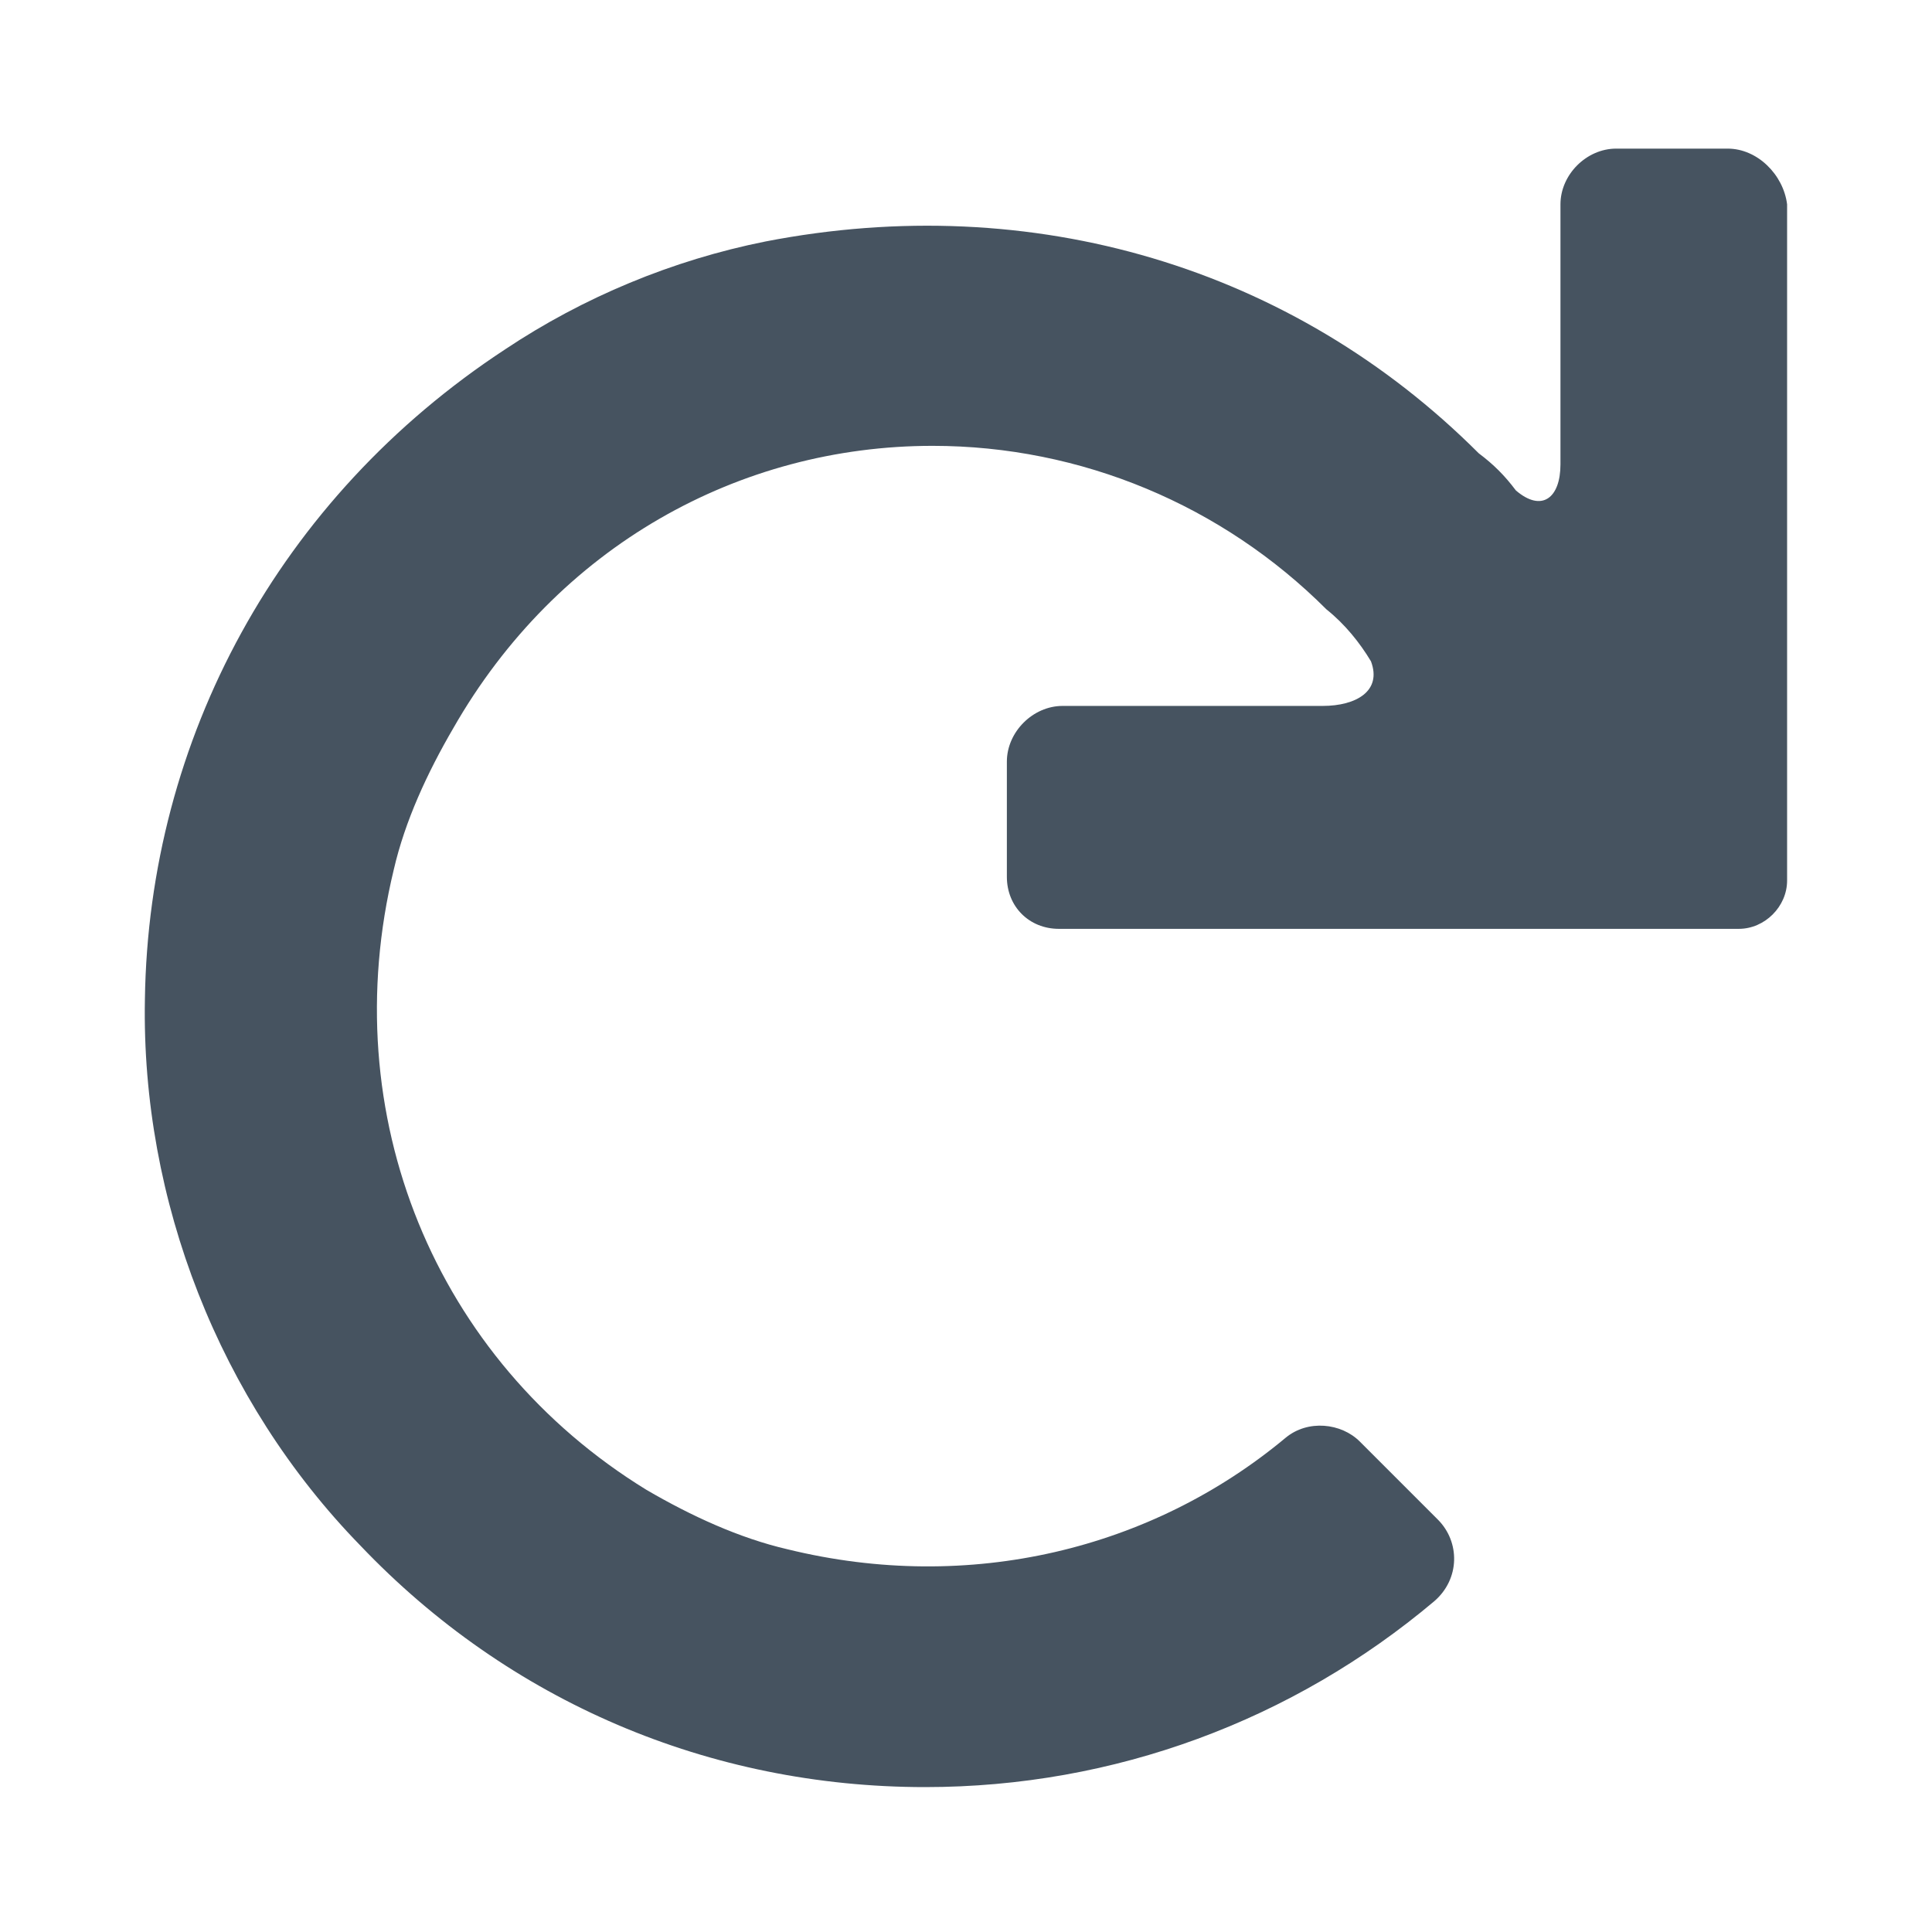
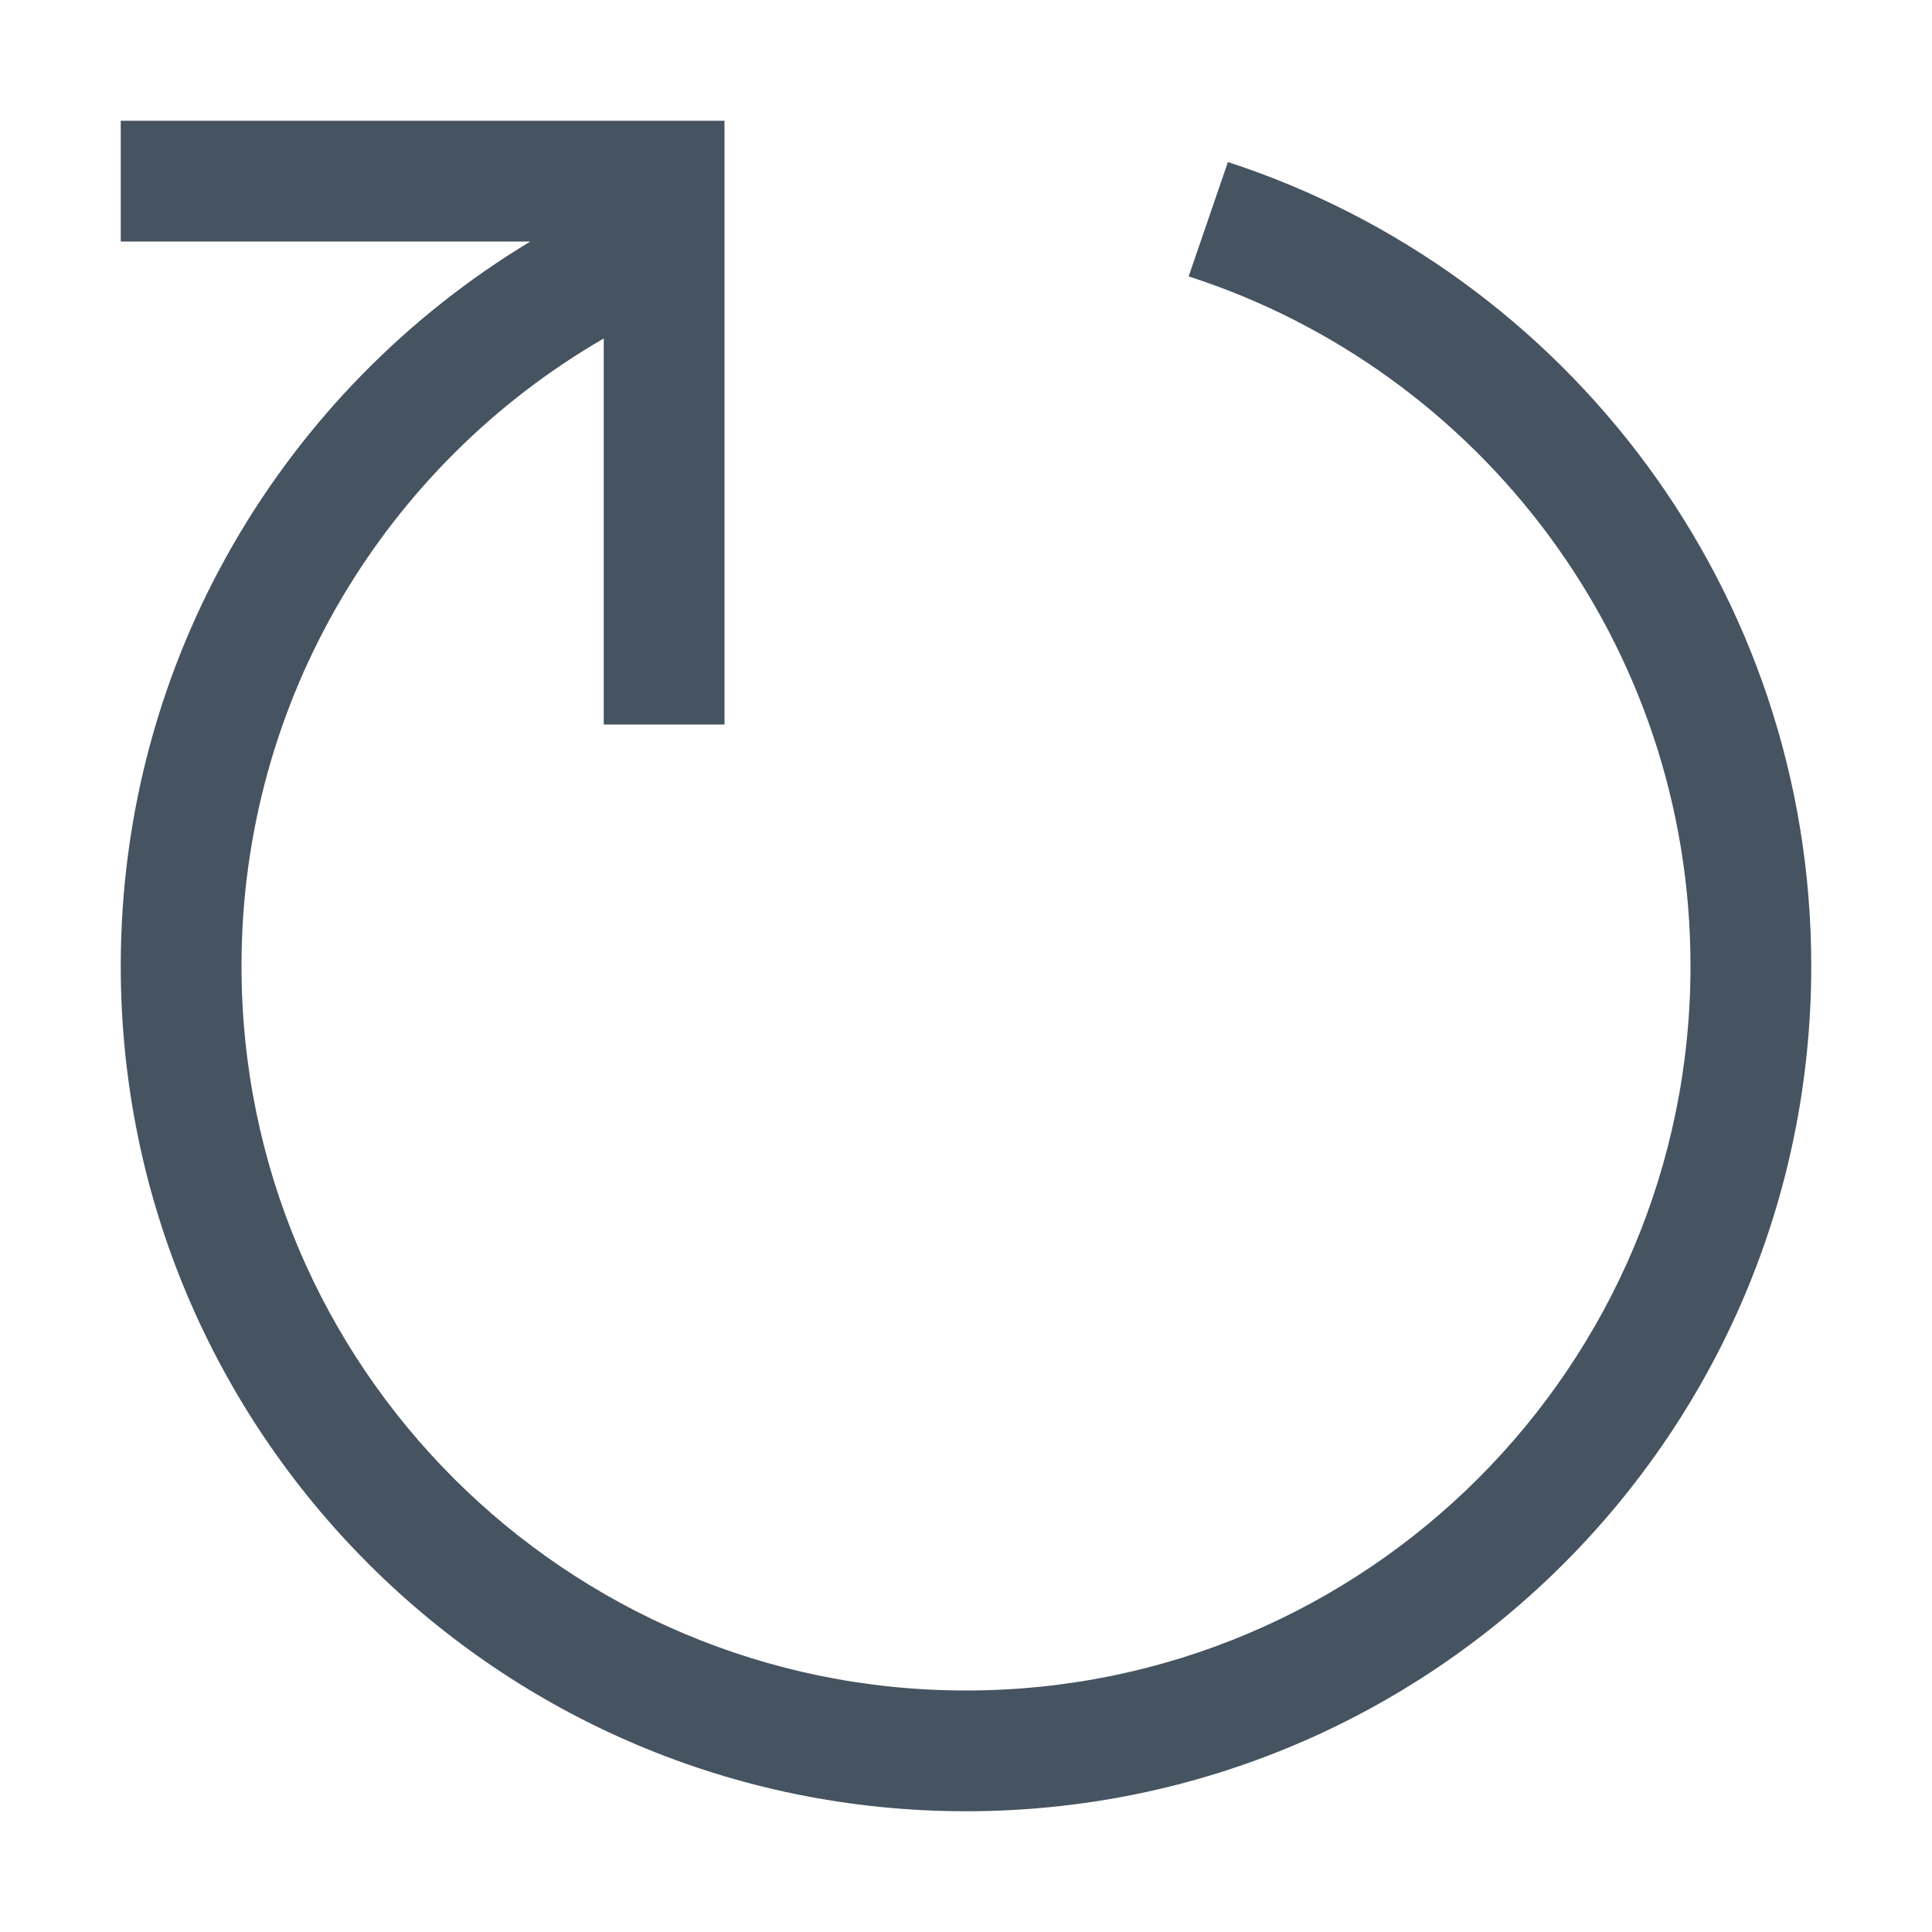
- <svg xmlns="http://www.w3.org/2000/svg" width="14" height="14" viewBox="0 0 52 52">
-   <path fill="#465360" d="m46.5 4h-3c-0.8 0-1.5 0.7-1.5 1.5v7c0 0.9-0.5 1.3-1.2 0.7-0.3-0.4-0.6-0.7-1-1-5-5-12-7.1-19.2-5.7-2.5 0.5-4.9 1.5-7 2.9-6.1 4-9.6 10.5-9.7 17.5-0.1 5.4 2 10.8 5.8 14.7 4 4.2 9.4 6.5 15.2 6.5 5.1 0 9.9-1.8 13.7-5 0.7-0.6 0.7-1.6 0.1-2.2l-2.1-2.1c-0.5-0.5-1.4-0.6-2-0.1-3.6 3-8.5 4.2-13.4 3-1.3-0.3-2.6-0.9-3.8-1.6-5.7-3.5-8.4-10.1-6.8-16.7 0.3-1.3 0.9-2.6 1.6-3.8 2.8-4.9 7.7-7.6 12.9-7.6 4 0 7.8 1.6 10.6 4.4 0.5 0.4 0.9 0.9 1.2 1.4 0.3 0.8-0.4 1.2-1.3 1.2h-7c-0.8 0-1.5 0.7-1.5 1.5v3.1c0 0.8 0.6 1.4 1.4 1.4h18.3c0.7 0 1.3-0.6 1.3-1.3v-18.2c-0.1-0.8-0.8-1.5-1.6-1.5z" />
+ <svg xmlns="http://www.w3.org/2000/svg" width="14" height="14" viewBox="0 0 16 16" fill="none">
+   <path fill-rule="evenodd" clip-rule="evenodd" d="M1 1H6V6H5V2.803C3.207 3.84 2 5.779 2 8C2 11.314 4.686 14 8 14C11.314 14 14 11.314 14 8C14 5.33 12.256 3.067 9.844 2.289L10.169 1.342C12.973 2.255 15 4.891 15 8C15 11.866 11.866 15 8 15C4.134 15 1 11.866 1 8C1 5.454 2.36 3.225 4.392 2H1V1Z" fill="#465360" />
</svg>
